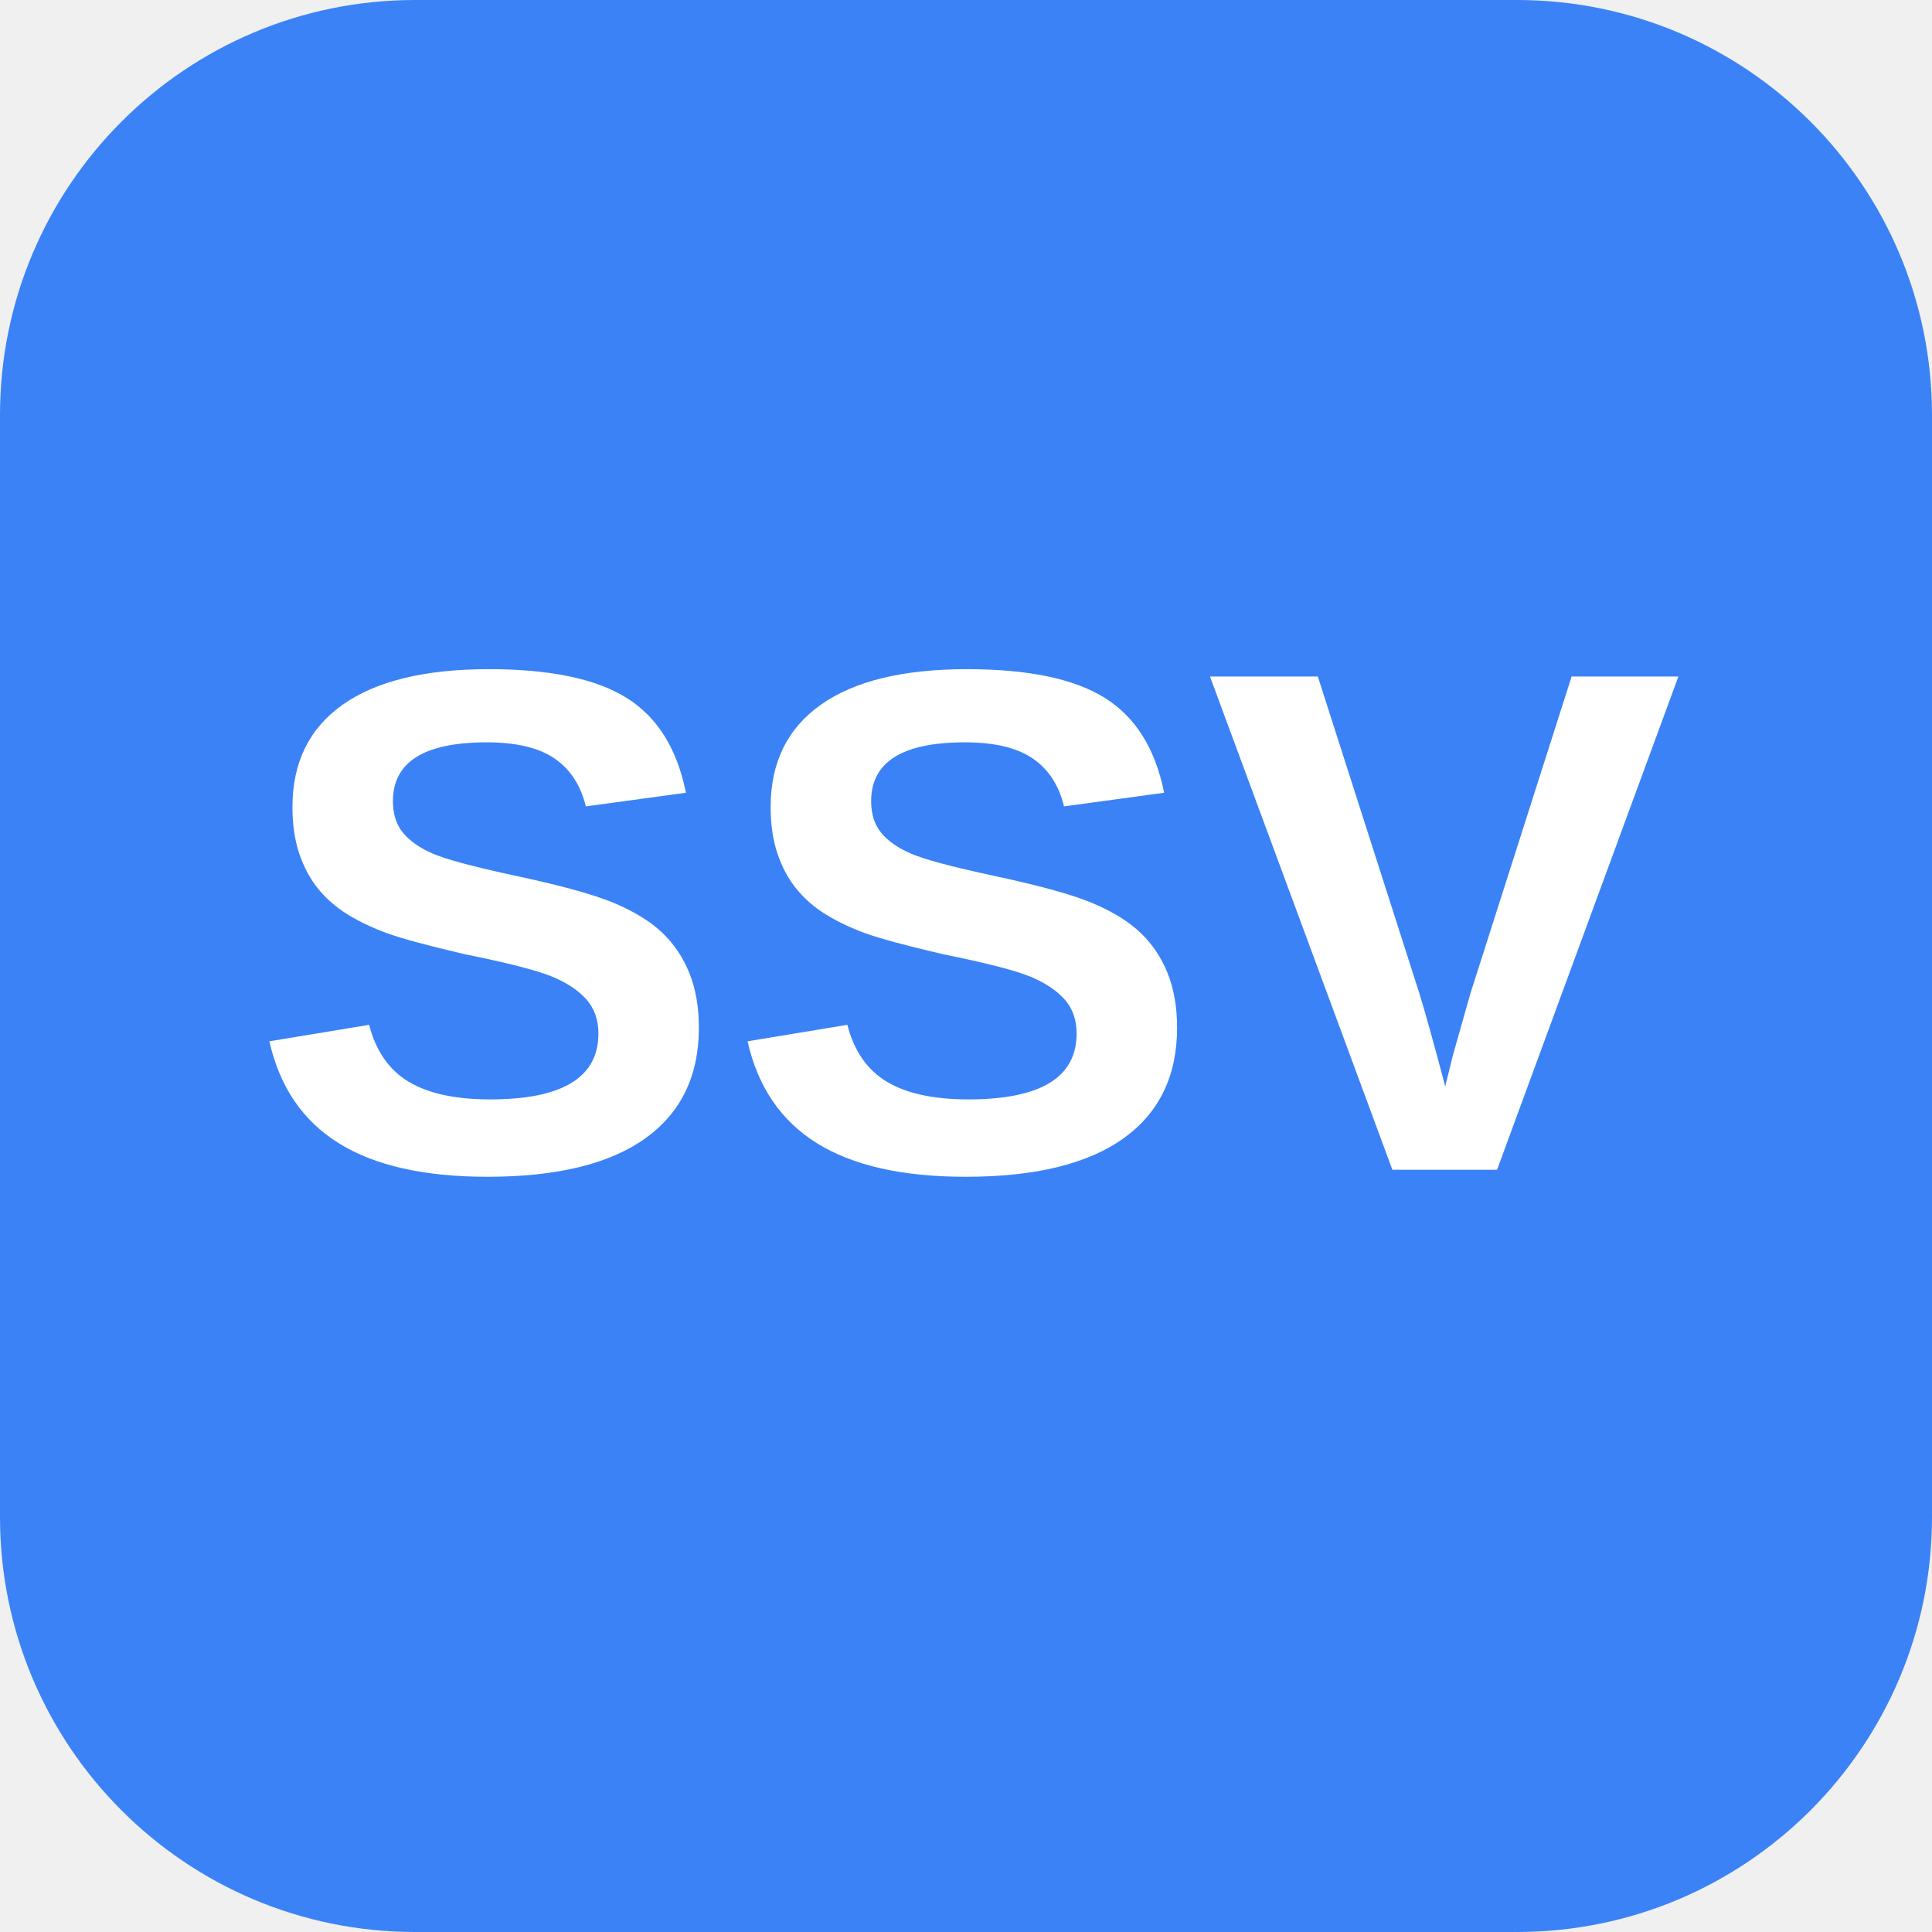
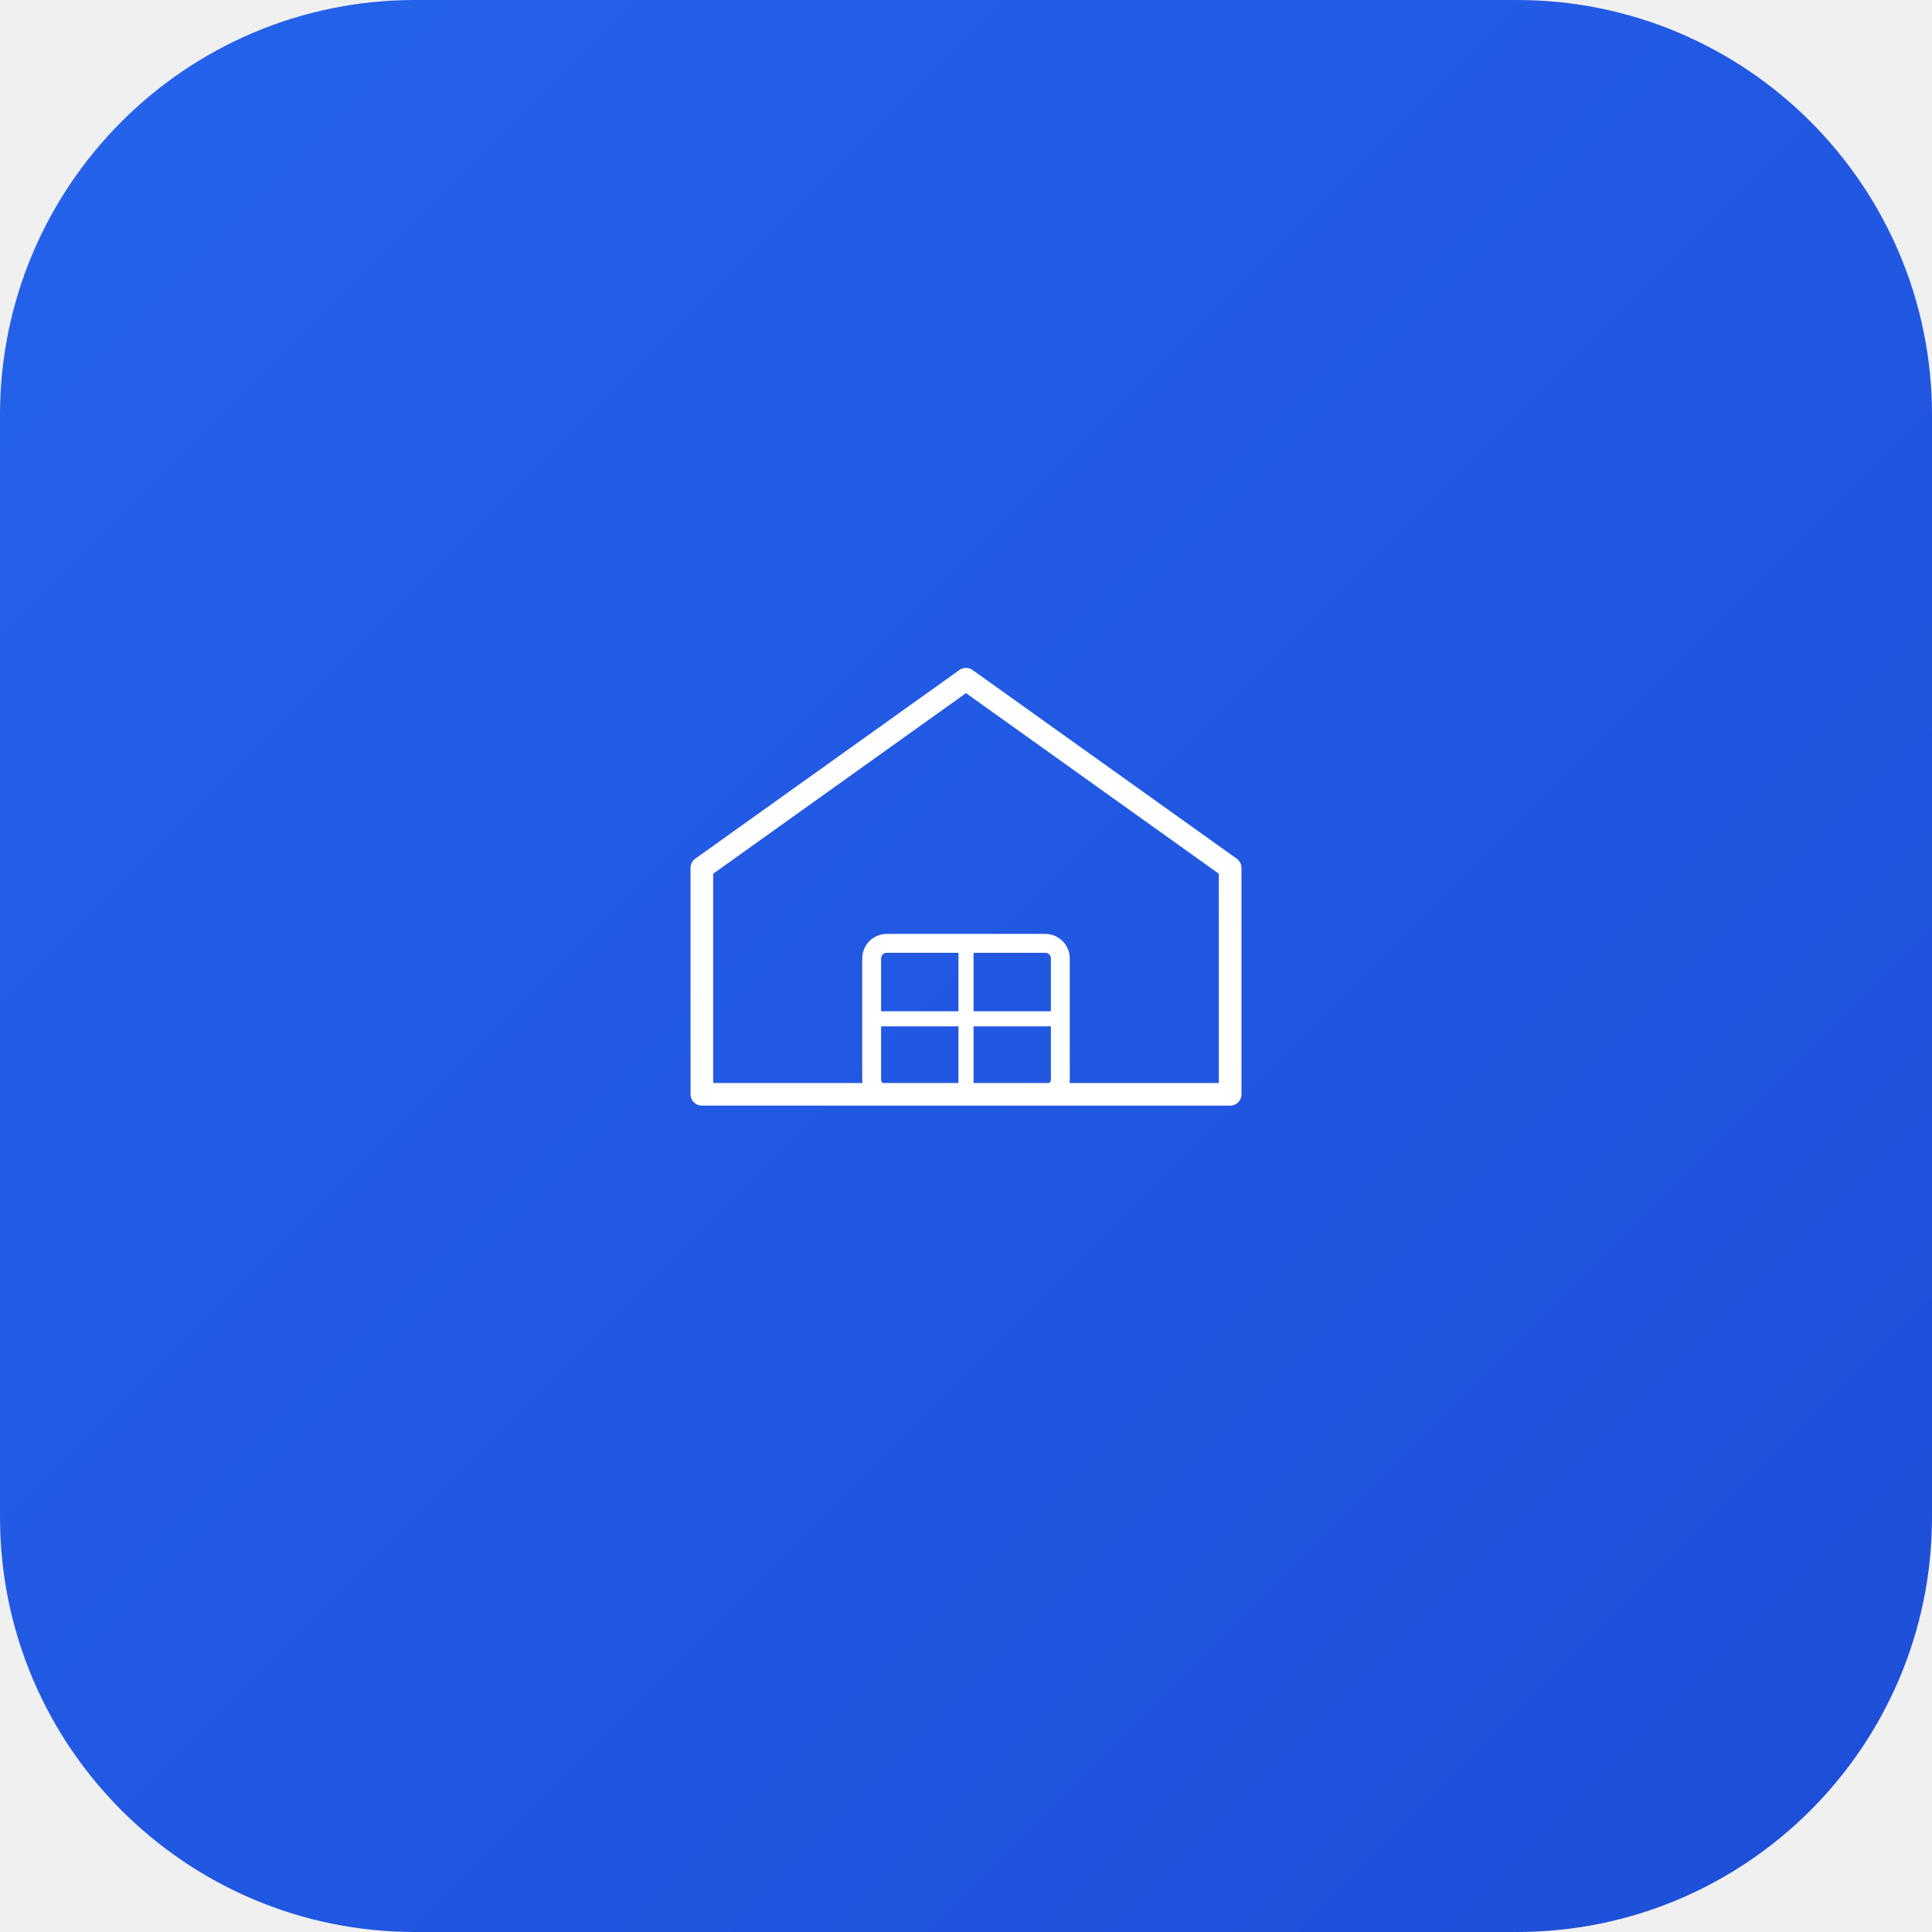
<svg xmlns="http://www.w3.org/2000/svg" viewBox="0 0 1024 1024" width="1024" height="1024">
-   <rect x="0" y="0" width="1024" height="1024" rx="220" fill="#3b82f6" />
-   <text x="512" y="620" font-family="Arial, Helvetica, sans-serif" font-weight="bold" font-size="380" fill="white" text-anchor="middle">SSV</text>
+   <defs>
+     <linearGradient id="bg" x1="0%" y1="0%" x2="100%" y2="100%">
+       <stop offset="0%" style="stop-color:#2563eb" />
+       <stop offset="100%" style="stop-color:#1d4ed8" />
+     </linearGradient>
+   </defs>
+   <rect x="0" y="0" width="1024" height="1024" rx="220" fill="url(#bg)" />
+   <g transform="translate(512,480)">
+     <path d="M0,-120 L140,-20 L140,100 L-140,100 L-140,-20 Z" fill="none" stroke="white" stroke-width="12" stroke-linejoin="round" />
+     <rect x="-50" y="20" width="100" height="80" rx="8" fill="none" stroke="white" stroke-width="10" />
+     <line x1="0" y1="20" x2="0" y2="100" stroke="white" stroke-width="8" />
+     <line x1="-50" y1="60" x2="50" y2="60" stroke="white" stroke-width="8" />
+   </g>
</svg>
